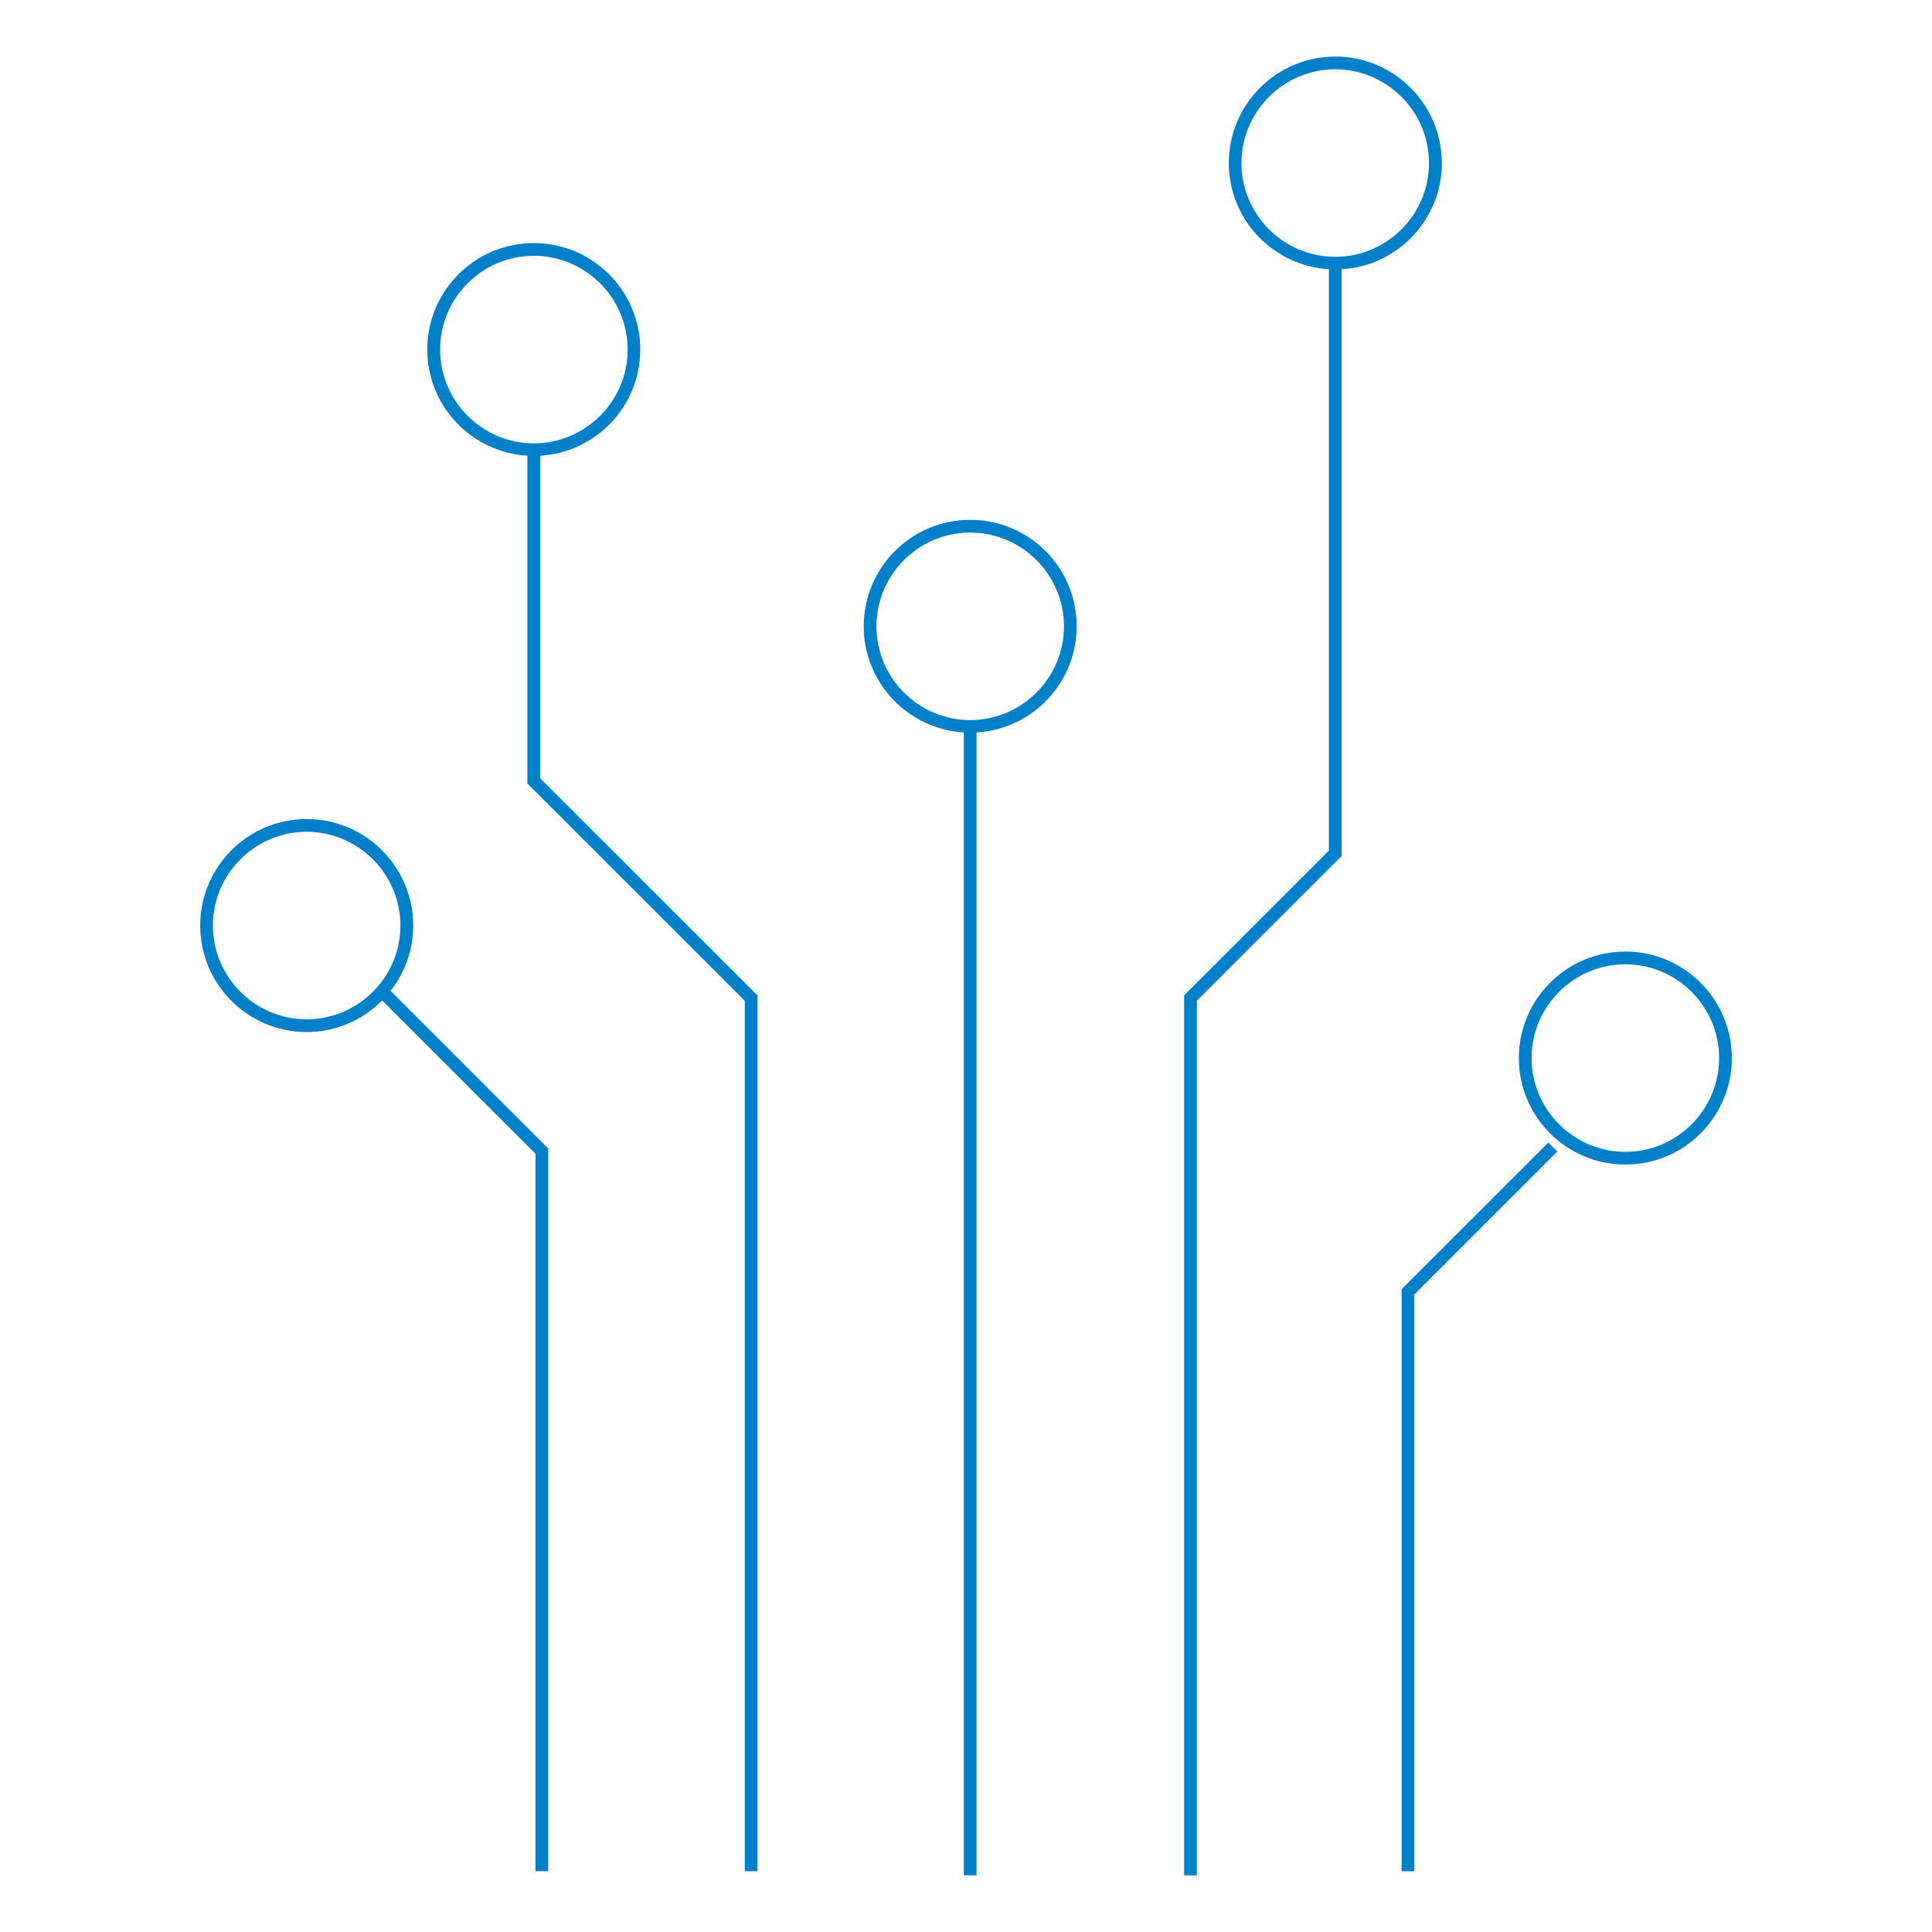
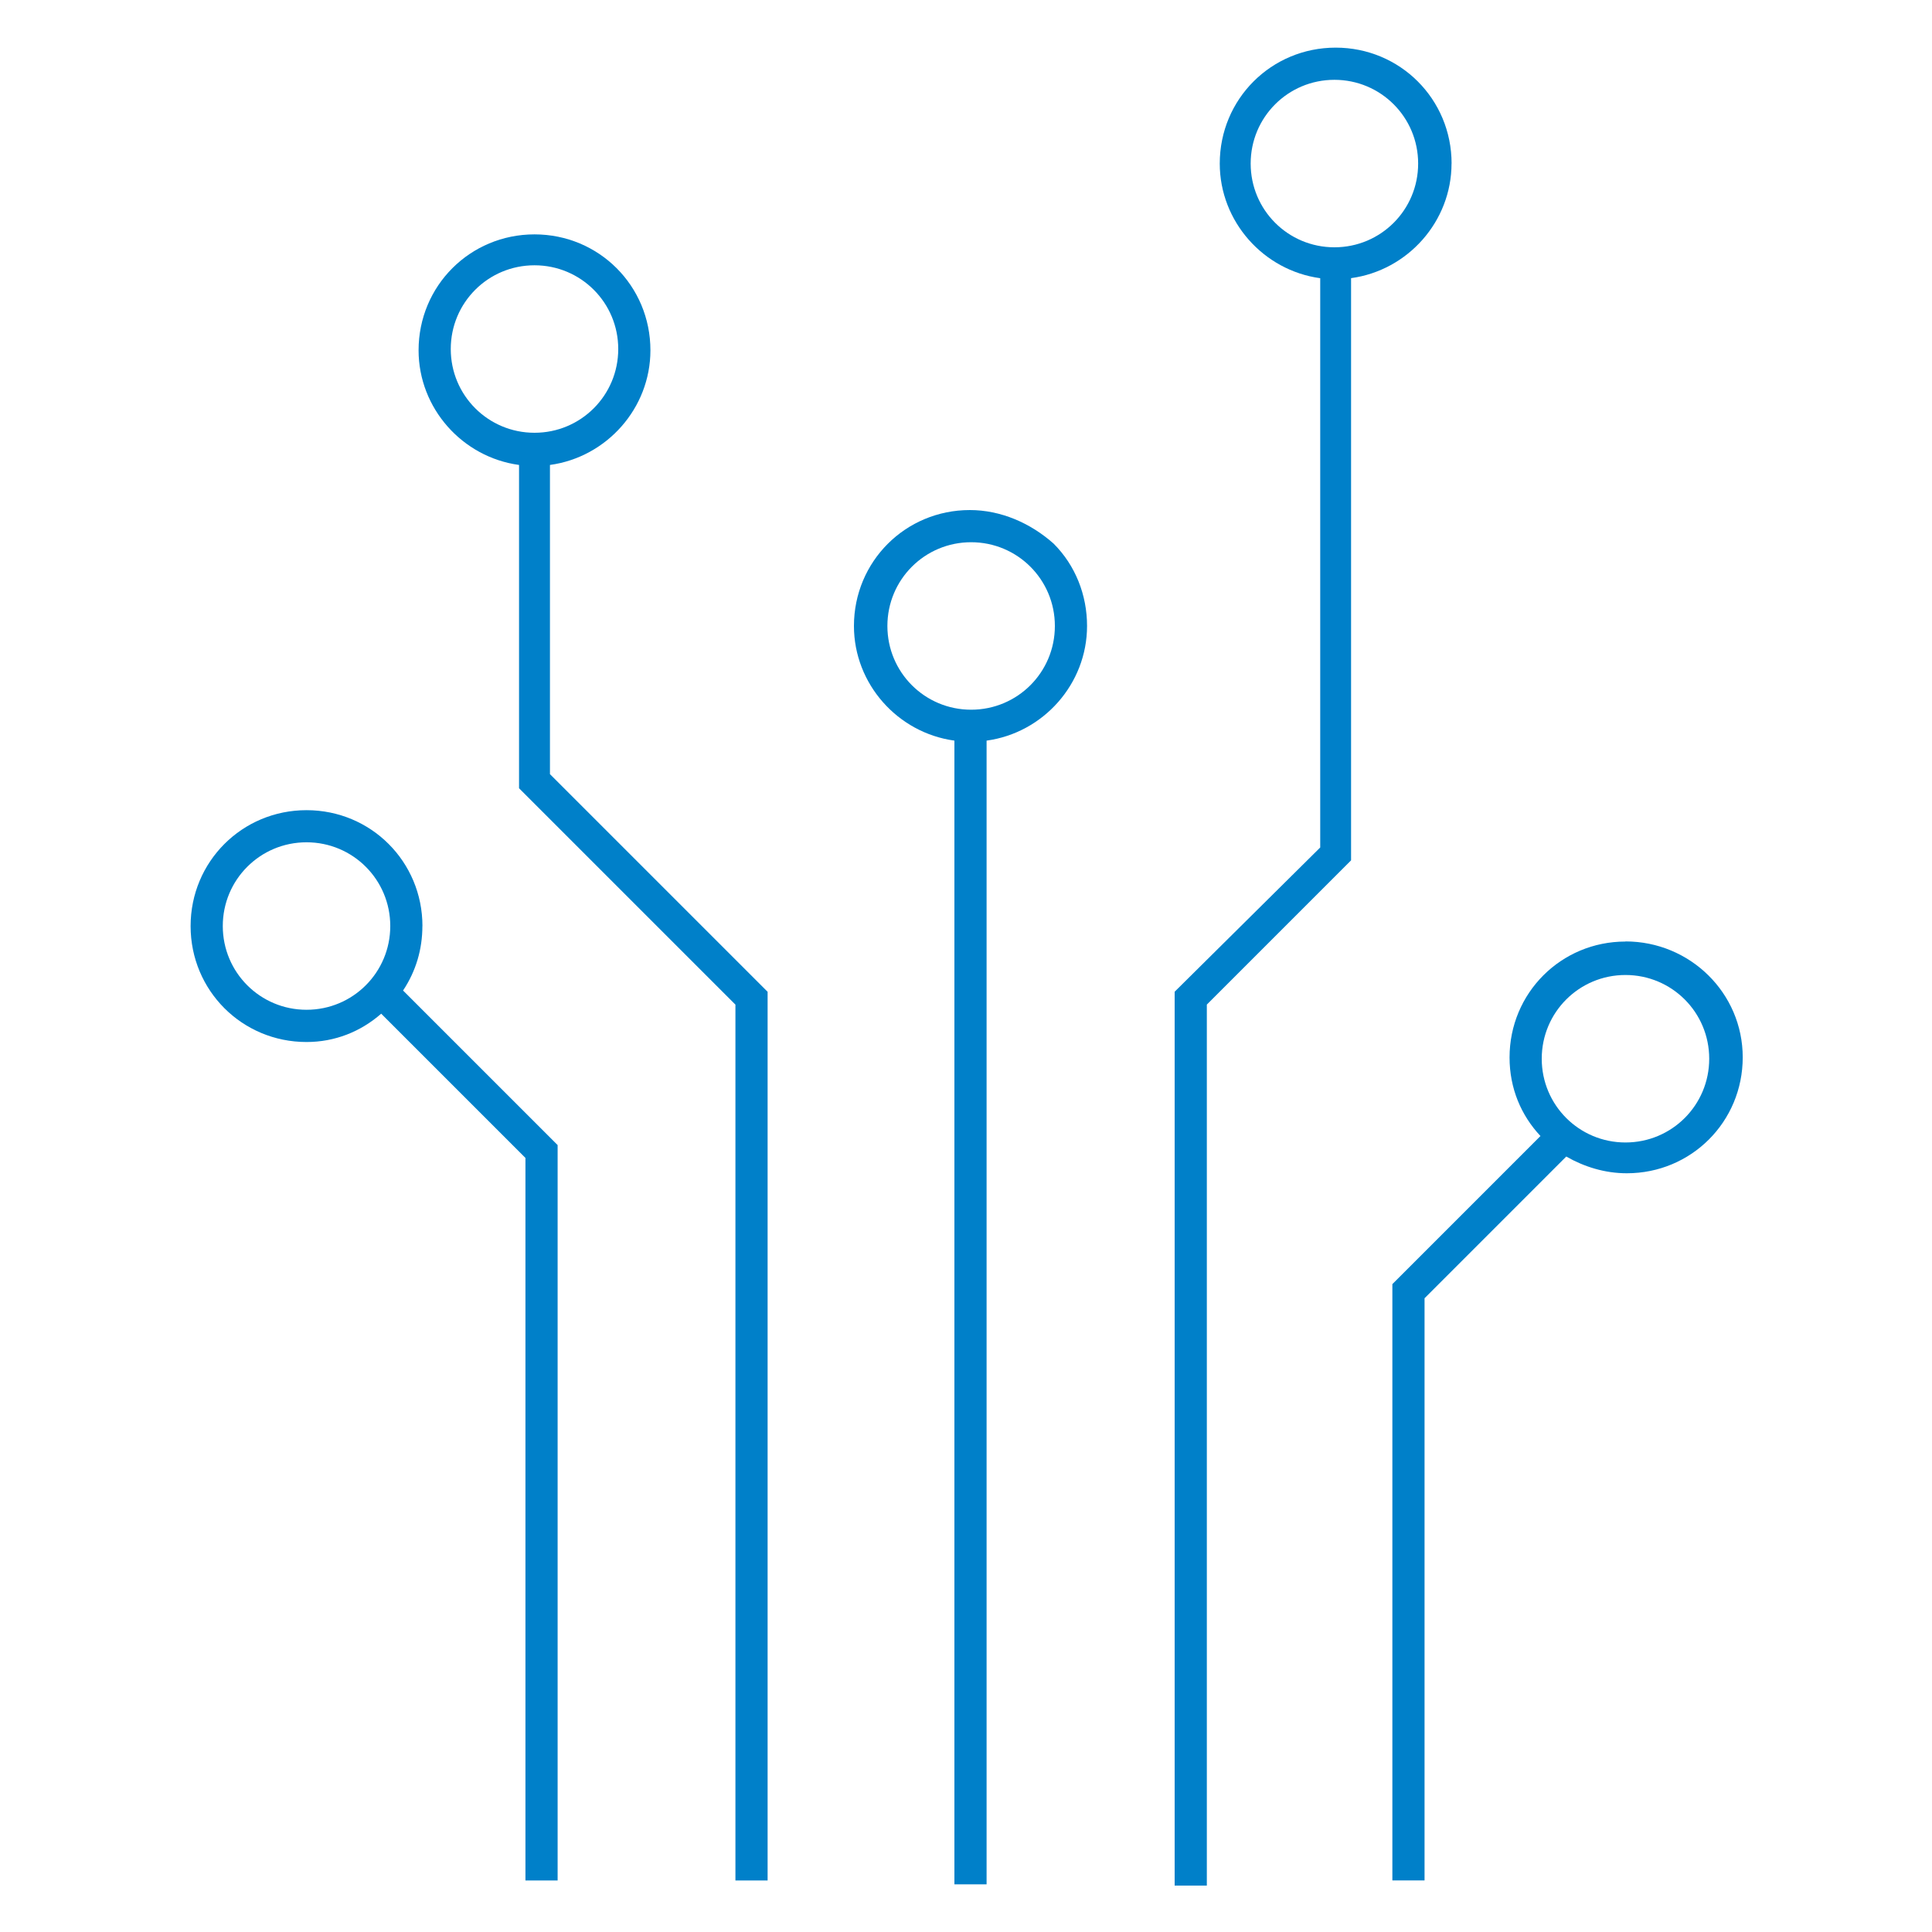
<svg xmlns="http://www.w3.org/2000/svg" version="1.1" width="32" height="32" viewBox="0 0 32 32">
-   <path fill="#0080c9" d="M6.844 15.33c0-0.973-0.791-1.764-1.764-1.764s-1.764 0.791-1.764 1.764c0 0.973 0.791 1.764 1.764 1.764 0.489 0 0.93-0.201 1.25-0.523l2.539 2.539v11.883h0.211v-11.97l-2.611-2.611c0.235-0.299 0.375-0.674 0.375-1.082zM5.079 16.883c-0.855 0-1.553-0.698-1.553-1.553s0.698-1.553 1.553-1.553 1.553 0.698 1.553 1.553-0.698 1.553-1.553 1.553z" />
-   <path fill="#0080c9" d="M16.070 8.61c-0.973 0-1.764 0.791-1.764 1.764 0 0.937 0.736 1.702 1.658 1.758v18.929h0.211v-18.929c0.924-0.055 1.658-0.821 1.658-1.758 0.002-0.973-0.789-1.764-1.762-1.764zM16.070 11.927c-0.855 0-1.553-0.698-1.553-1.553s0.698-1.553 1.553-1.553 1.553 0.698 1.553 1.553-0.698 1.553-1.553 1.553z" />
-   <path fill="#0080c9" d="M23.881 2.701c0-0.973-0.791-1.764-1.764-1.764s-1.764 0.791-1.764 1.764c0 0.937 0.736 1.702 1.658 1.758v9.63l-2.398 2.398v14.575h0.211v-14.487l2.398-2.398v-9.717c0.924-0.055 1.66-0.821 1.66-1.758zM20.563 2.701c0-0.855 0.698-1.553 1.553-1.553s1.553 0.698 1.553 1.553-0.698 1.553-1.553 1.553-1.553-0.698-1.553-1.553z" />
-   <path fill="#0080c9" d="M26.921 15.761c-0.973 0-1.764 0.791-1.764 1.764s0.791 1.764 1.764 1.764 1.764-0.791 1.764-1.764c0-0.973-0.791-1.764-1.764-1.764zM26.921 19.078c-0.855 0-1.553-0.698-1.553-1.553s0.698-1.553 1.553-1.553c0.855 0 1.553 0.698 1.553 1.553s-0.695 1.553-1.553 1.553z" />
-   <path fill="#0080c9" d="M8.947 7.548c0.924-0.055 1.658-0.821 1.658-1.758 0-0.973-0.791-1.764-1.764-1.764s-1.764 0.791-1.764 1.764c0 0.937 0.736 1.702 1.658 1.758v5.429l3.601 3.599v14.417h0.211v-14.505l-3.599-3.597v-5.344zM7.29 5.79c0-0.855 0.698-1.553 1.553-1.553s1.553 0.698 1.553 1.553-0.698 1.553-1.553 1.553-1.553-0.695-1.553-1.553z" />
-   <path fill="#0080c9" d="M23.215 21.353v9.641h0.211v-9.553l2.368-2.368-0.149-0.149z" />
+   <path fill="#0080c9" d="M6.997 15.339c0-1.067-0.853-1.92-1.92-1.92s-1.92 0.853-1.92 1.92c0 1.067 0.853 1.92 1.92 1.92 0.469 0 0.896-0.171 1.237-0.469l2.389 2.389v11.968h0.533v-12.181l-2.56-2.56c0.213-0.32 0.32-0.683 0.32-1.067zM5.077 16.725c-0.768 0-1.387-0.619-1.387-1.387s0.619-1.387 1.387-1.387 1.387 0.619 1.387 1.387-0.619 1.387-1.387 1.387z" />
+   <path fill="#0080c9" d="M16.064 8.448c-1.067 0-1.92 0.853-1.92 1.92 0 0.96 0.725 1.771 1.664 1.899v18.944h0.533v-18.944c0.939-0.128 1.664-0.939 1.664-1.899 0-0.512-0.192-1.003-0.555-1.365-0.384-0.341-0.875-0.555-1.387-0.555zM17.472 10.368c0 0.768-0.619 1.387-1.387 1.387s-1.387-0.619-1.387-1.387 0.619-1.387 1.387-1.387 1.387 0.619 1.387 1.387z" />
+   <path fill="#0080c9" d="M24.043 2.709c0-1.067-0.853-1.92-1.92-1.92s-1.92 0.853-1.92 1.92c0 0.96 0.725 1.771 1.664 1.899v9.429l-2.411 2.389v14.805h0.533v-14.592l2.389-2.389v-9.643c0.939-0.128 1.664-0.939 1.664-1.899zM20.715 2.709c0-0.768 0.619-1.387 1.387-1.387s1.387 0.619 1.387 1.387-0.619 1.387-1.387 1.387-1.387-0.619-1.387-1.387z" />
+   <path fill="#0080c9" d="M26.923 15.595c-1.067 0-1.92 0.853-1.92 1.92 0 0.512 0.192 0.96 0.512 1.301l-2.453 2.453v9.877h0.533v-9.643l2.347-2.347c0.299 0.171 0.64 0.277 1.003 0.277 1.067 0 1.92-0.853 1.92-1.92s-0.875-1.92-1.941-1.92zM26.923 18.923c-0.768 0-1.387-0.619-1.387-1.387s0.619-1.387 1.387-1.387 1.387 0.619 1.387 1.387-0.619 1.387-1.387 1.387z" />
+   <path fill="#0080c9" d="M9.109 7.701c0.939-0.128 1.664-0.939 1.664-1.899 0-1.067-0.853-1.92-1.92-1.92s-1.92 0.853-1.92 1.92c0 0.96 0.725 1.771 1.664 1.899v5.355l3.584 3.584v14.507h0.533v-14.72l-3.605-3.605v-5.12zM10.24 5.781c0 0.768-0.619 1.387-1.387 1.387s-1.387-0.619-1.387-1.387 0.619-1.387 1.387-1.387 1.387 0.619 1.387 1.387z" />
</svg>
